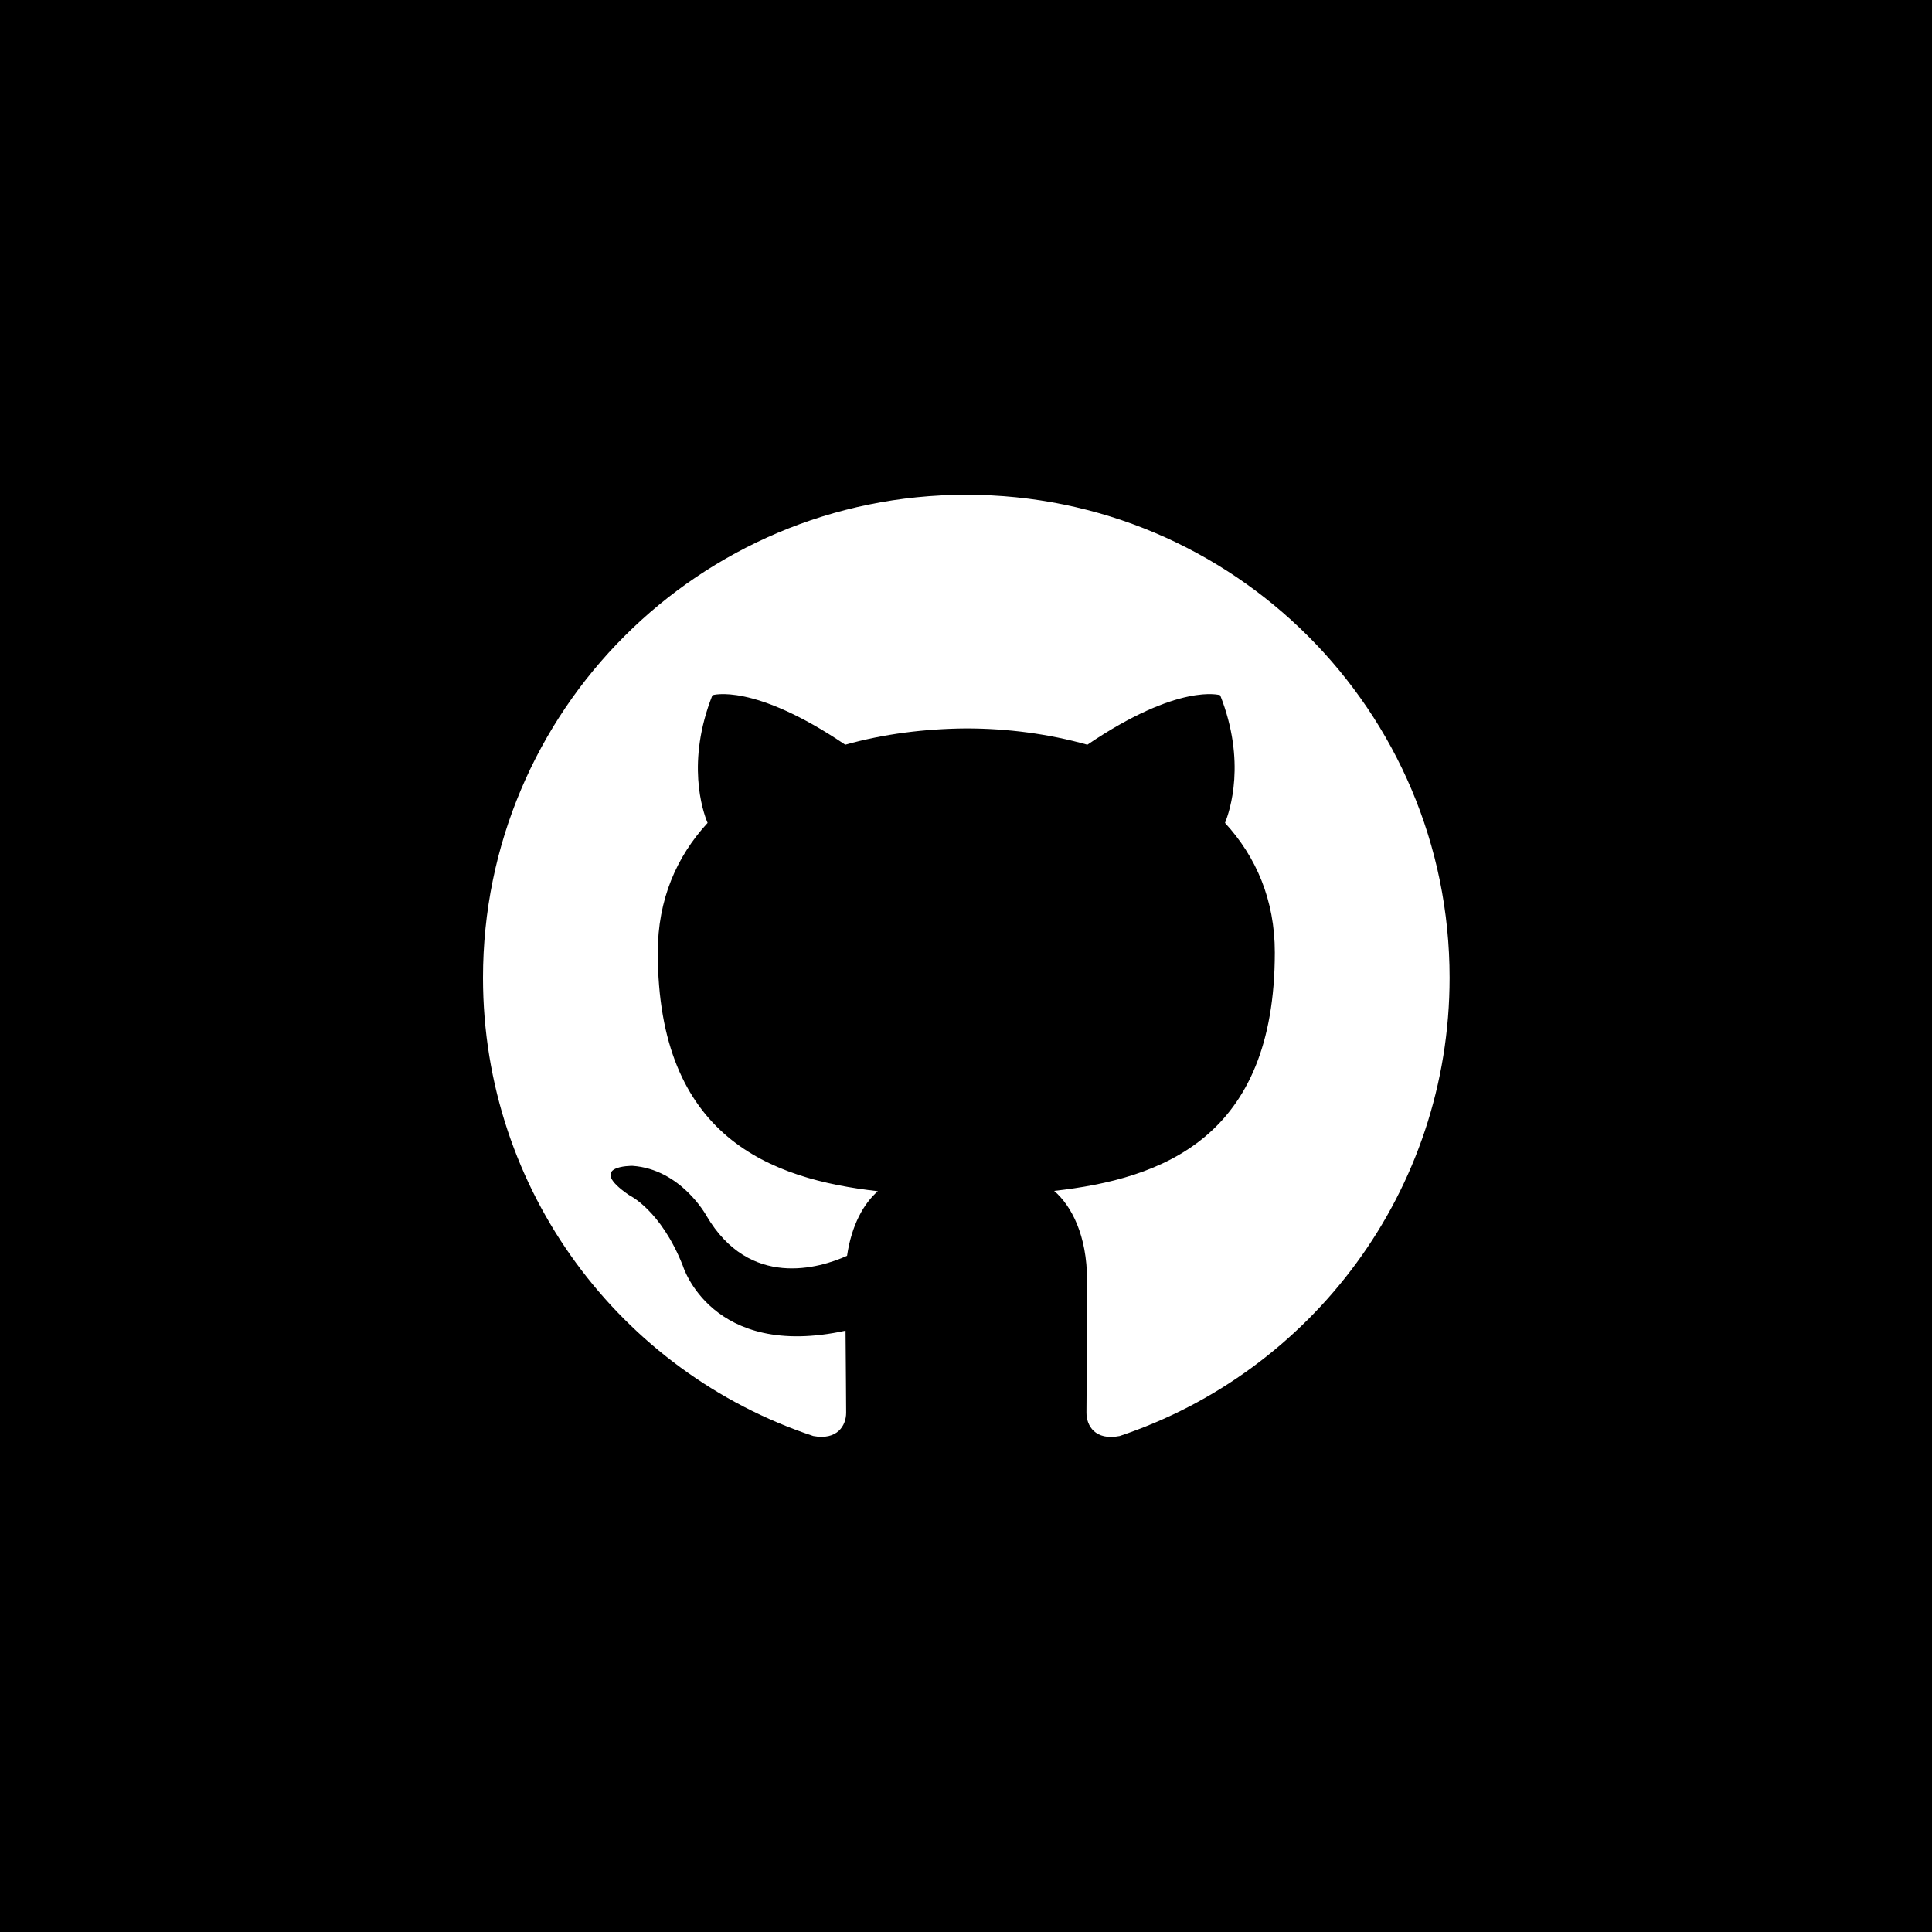
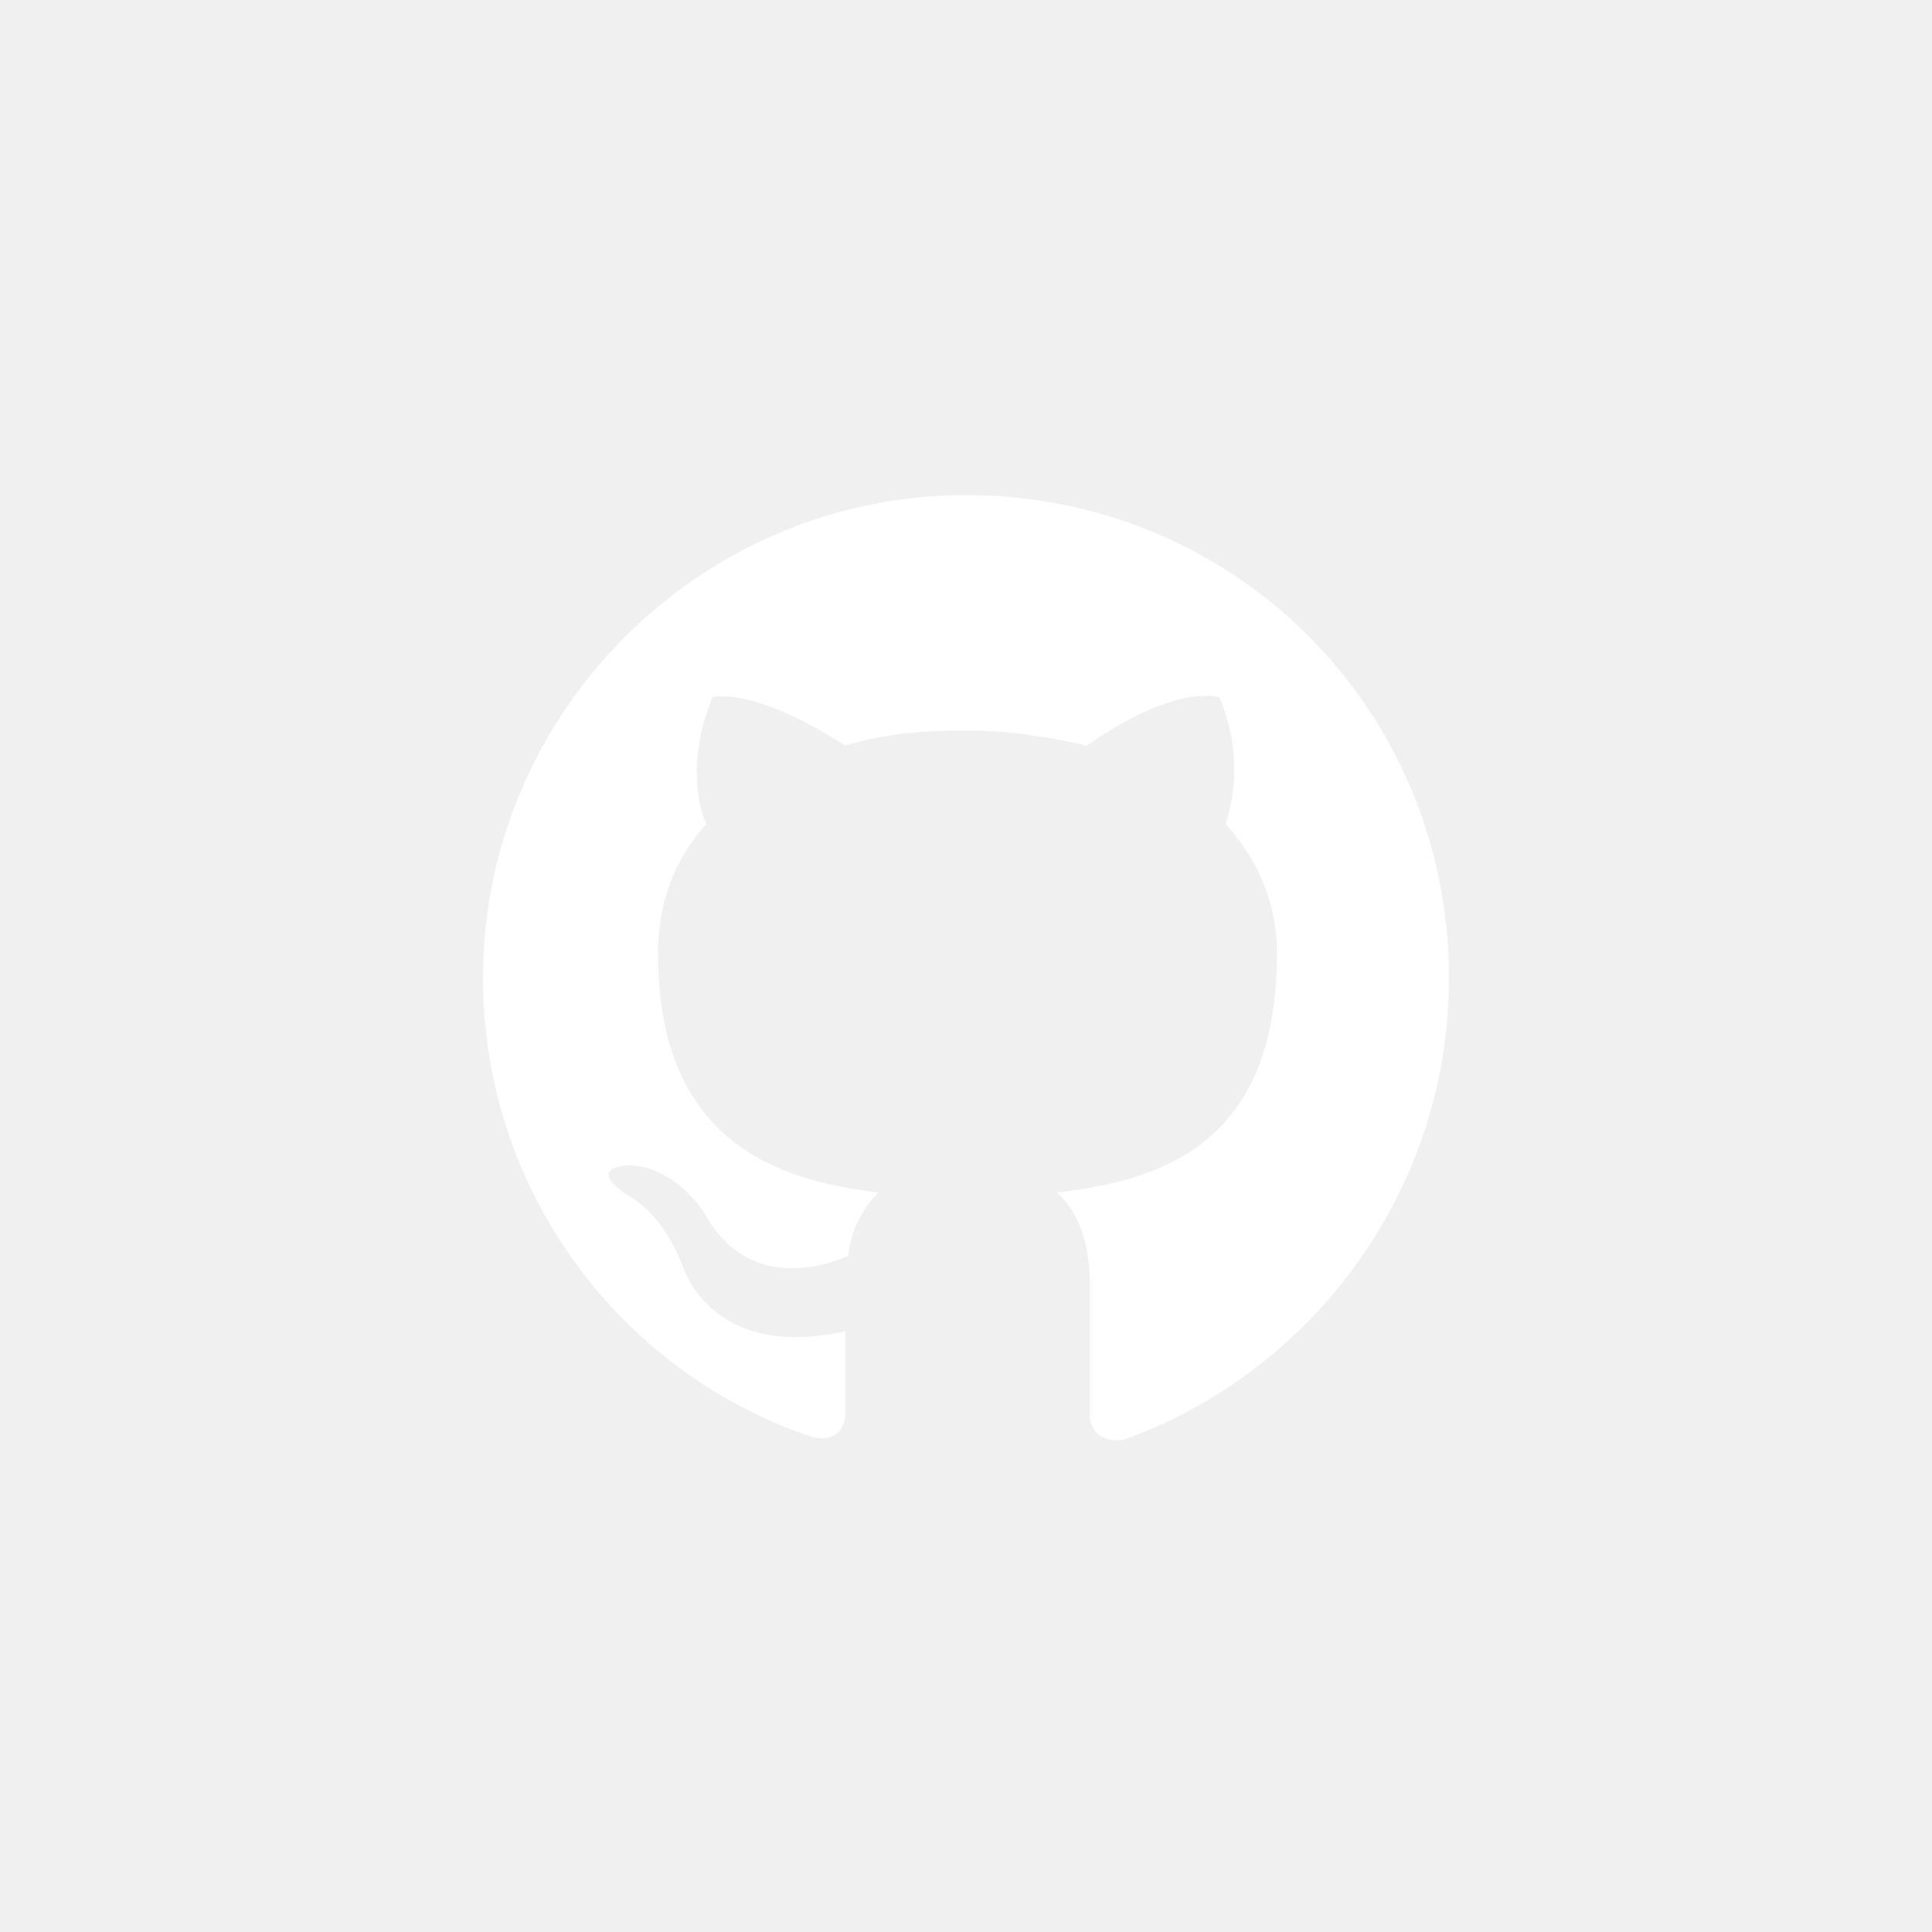
- <svg xmlns="http://www.w3.org/2000/svg" id="a" viewBox="0 0 64 64">
-   <defs>
-     <style>.b{fill:#fff;fill-rule:evenodd;}</style>
-   </defs>
-   <rect x="-3.2" y="-3.2" width="70.4" height="70.4" />
-   <path class="b" d="M32,16.39c-8.84,0-16,7.16-16,16,0,7.07,4.58,13.07,10.94,15.18,.8,.15,1.09-.35,1.09-.77,0-.38-.01-1.39-.02-2.72-4.45,.97-5.39-2.15-5.39-2.15-.73-1.85-1.78-2.34-1.78-2.34-1.45-.99,.11-.97,.11-.97,1.61,.11,2.45,1.65,2.45,1.65,1.43,2.44,3.75,1.74,4.66,1.33,.15-1.03,.56-1.74,1.02-2.14-3.55-.4-7.29-1.78-7.29-7.91,0-1.75,.62-3.17,1.65-4.29-.17-.4-.71-2.03,.16-4.23,0,0,1.34-.43,4.4,1.64,1.28-.36,2.65-.53,4.01-.54,1.36,0,2.73,.18,4.01,.54,3.05-2.07,4.4-1.64,4.4-1.64,.87,2.2,.32,3.83,.16,4.23,1.03,1.12,1.65,2.55,1.65,4.29,0,6.15-3.74,7.5-7.31,7.9,.57,.49,1.09,1.47,1.09,2.96,0,2.14-.02,3.86-.02,4.39,0,.43,.29,.93,1.1,.77,6.35-2.12,10.93-8.11,10.93-15.18,0-8.84-7.16-16-16-16" />
+ <svg xmlns="http://www.w3.org/2000/svg" version="1.1" id="a" x="0px" y="0px" viewBox="0 0 64 64" style="enable-background:new 0 0 64 64;" xml:space="preserve">
+   <style type="text/css">
+ 	.st0{fill-rule:evenodd;clip-rule:evenodd;fill:#FFFFFF;}
+ </style>
+   <rect x="79.4" y="-3.2" width="70.4" height="70.4" />
+   <path class="st0" d="M32,16.4c-8.8,0-16,7.2-16,16c0,7.1,4.6,13.1,10.9,15.2c0.8,0.2,1.1-0.3,1.1-0.8c0-0.4,0-1.4,0-2.7  c-4.5,1-5.4-2.2-5.4-2.2c-0.7-1.8-1.8-2.3-1.8-2.3c-1.5-1,0.1-1,0.1-1c1.6,0.1,2.5,1.7,2.5,1.7c1.4,2.4,3.8,1.7,4.7,1.3  c0.1-1,0.6-1.7,1-2.1c-3.5-0.4-7.3-1.8-7.3-7.9c0-1.8,0.6-3.2,1.6-4.3c-0.2-0.4-0.7-2,0.2-4.2c0,0,1.3-0.4,4.4,1.6  c1.3-0.4,2.6-0.5,4-0.5c1.4,0,2.7,0.2,4,0.5c3-2.1,4.4-1.6,4.4-1.6c0.9,2.2,0.3,3.8,0.2,4.2c1,1.1,1.7,2.5,1.7,4.3  c0,6.2-3.7,7.5-7.3,7.9c0.6,0.5,1.1,1.5,1.1,3c0,2.1,0,3.9,0,4.4c0,0.4,0.3,0.9,1.1,0.8C43.4,45.5,48,39.5,48,32.4  C48,23.5,40.9,16.4,32,16.4" />
</svg>
